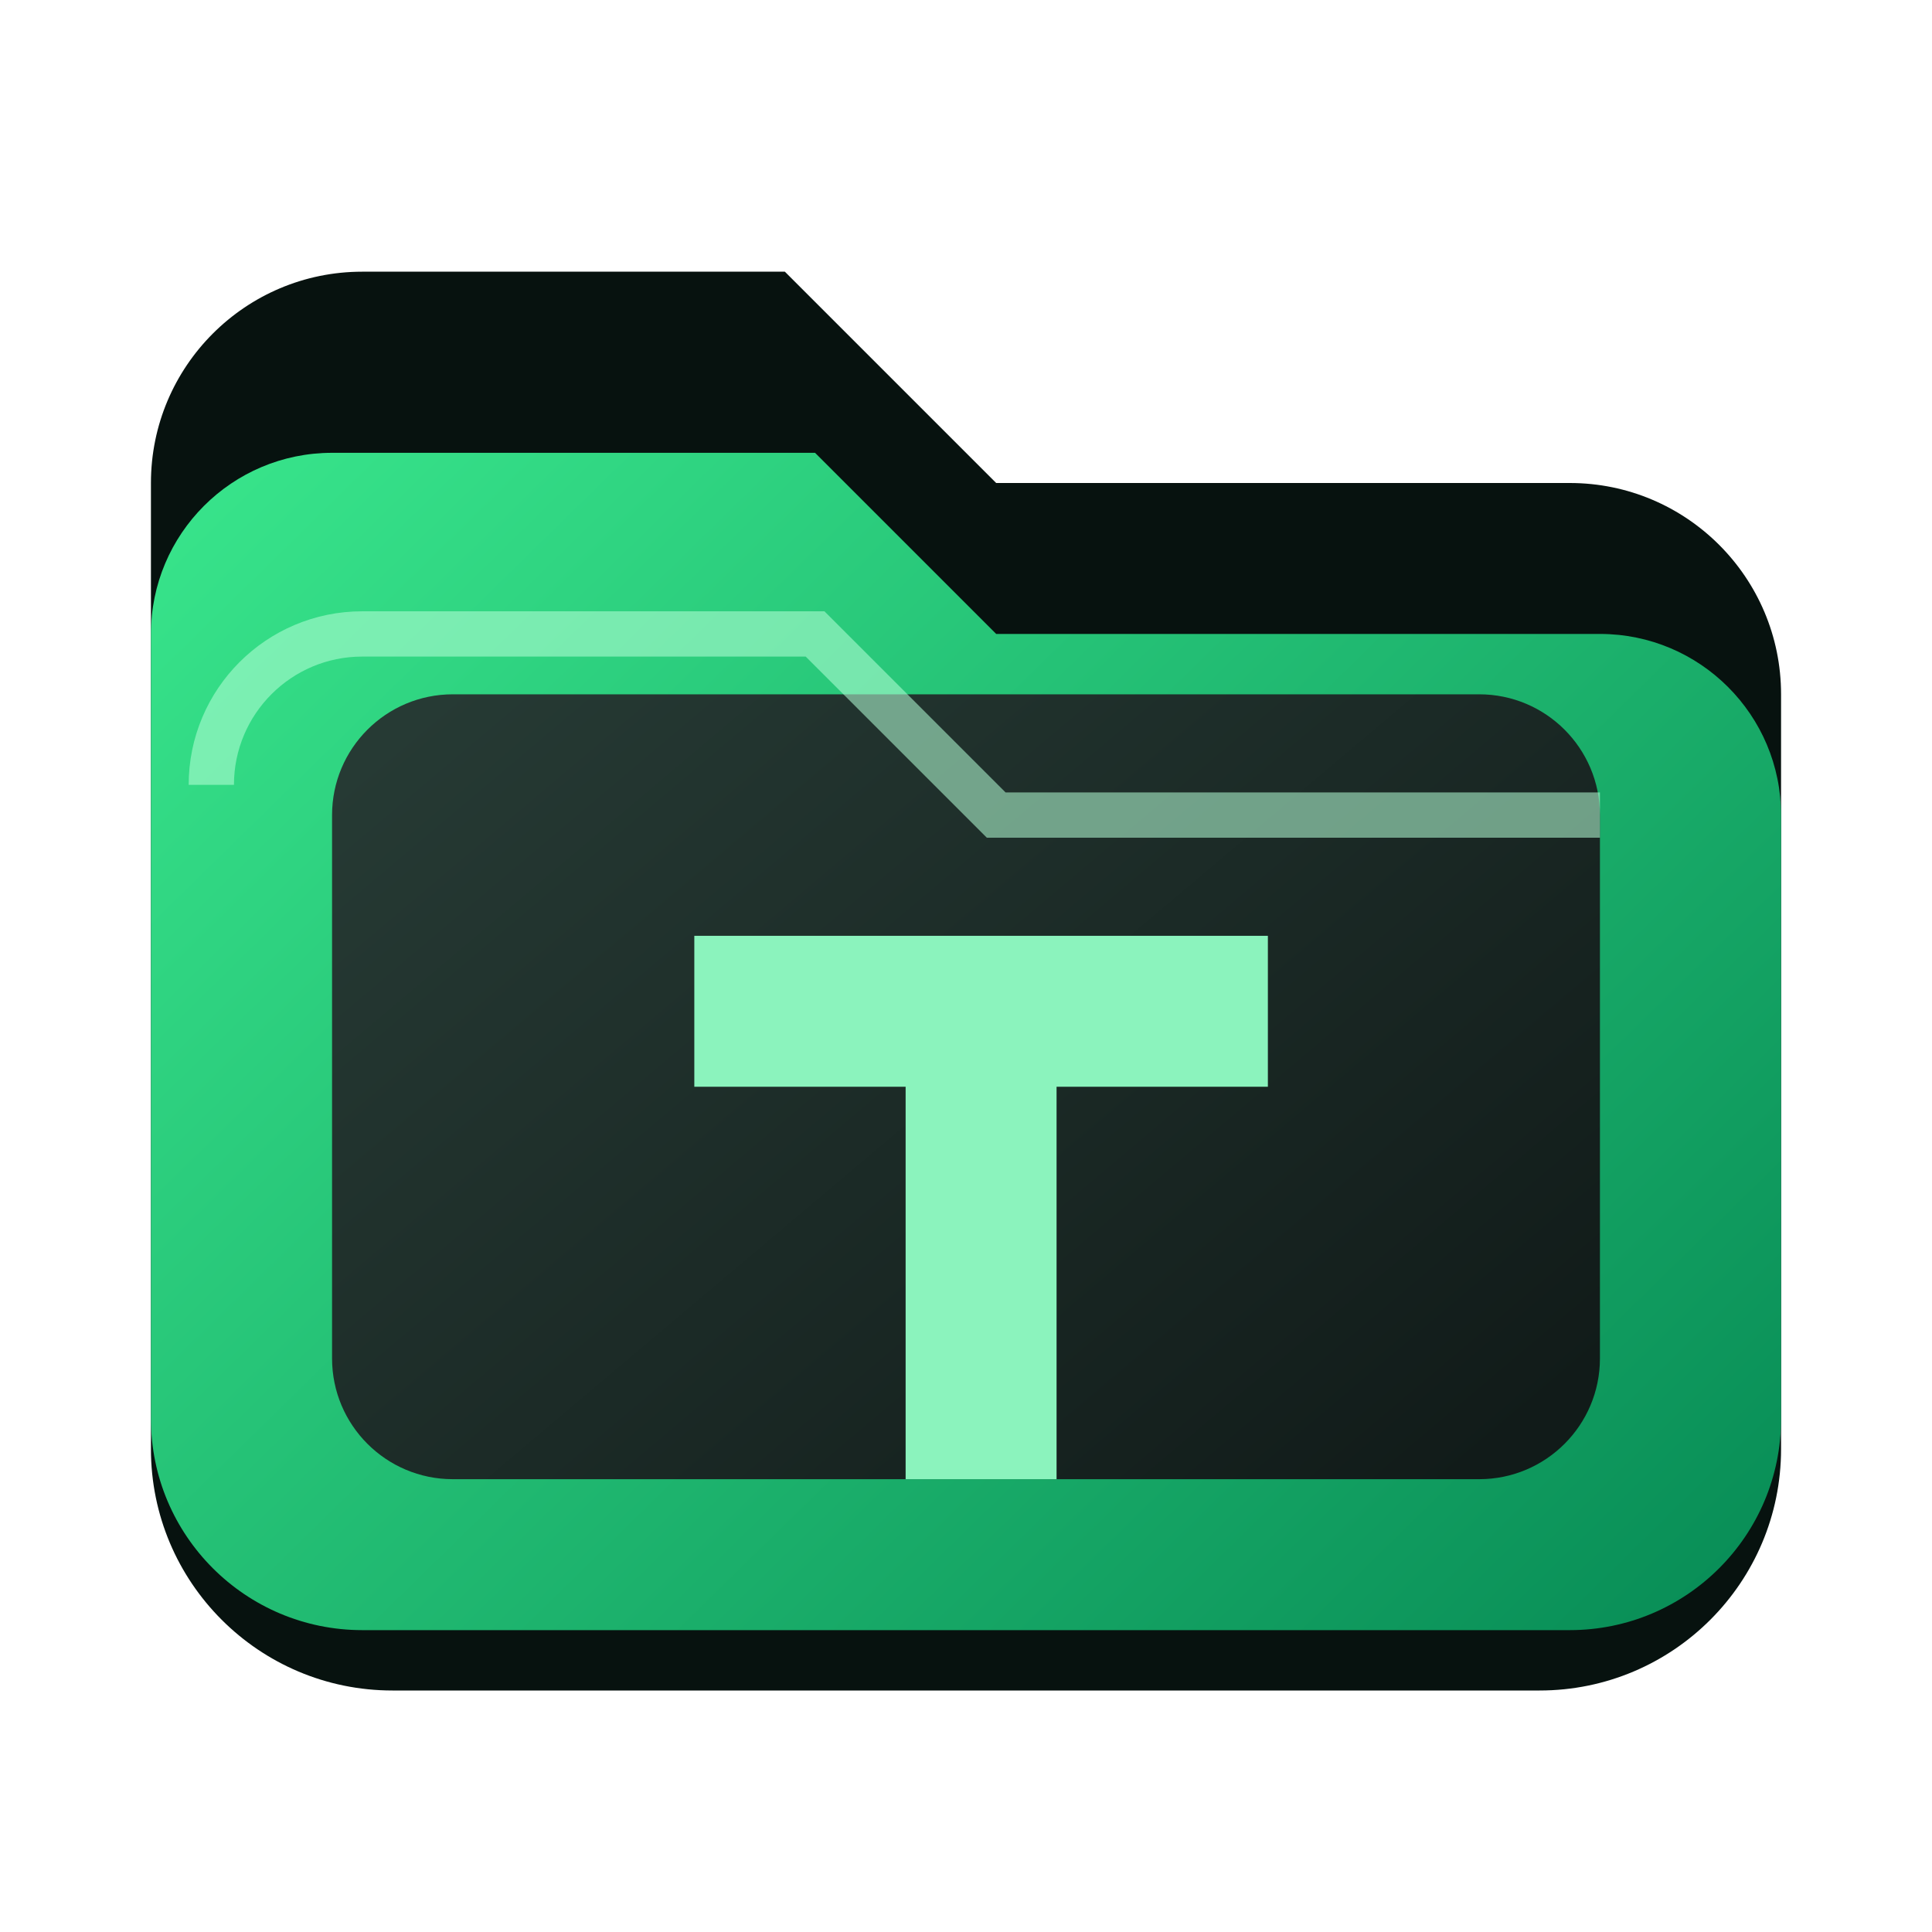
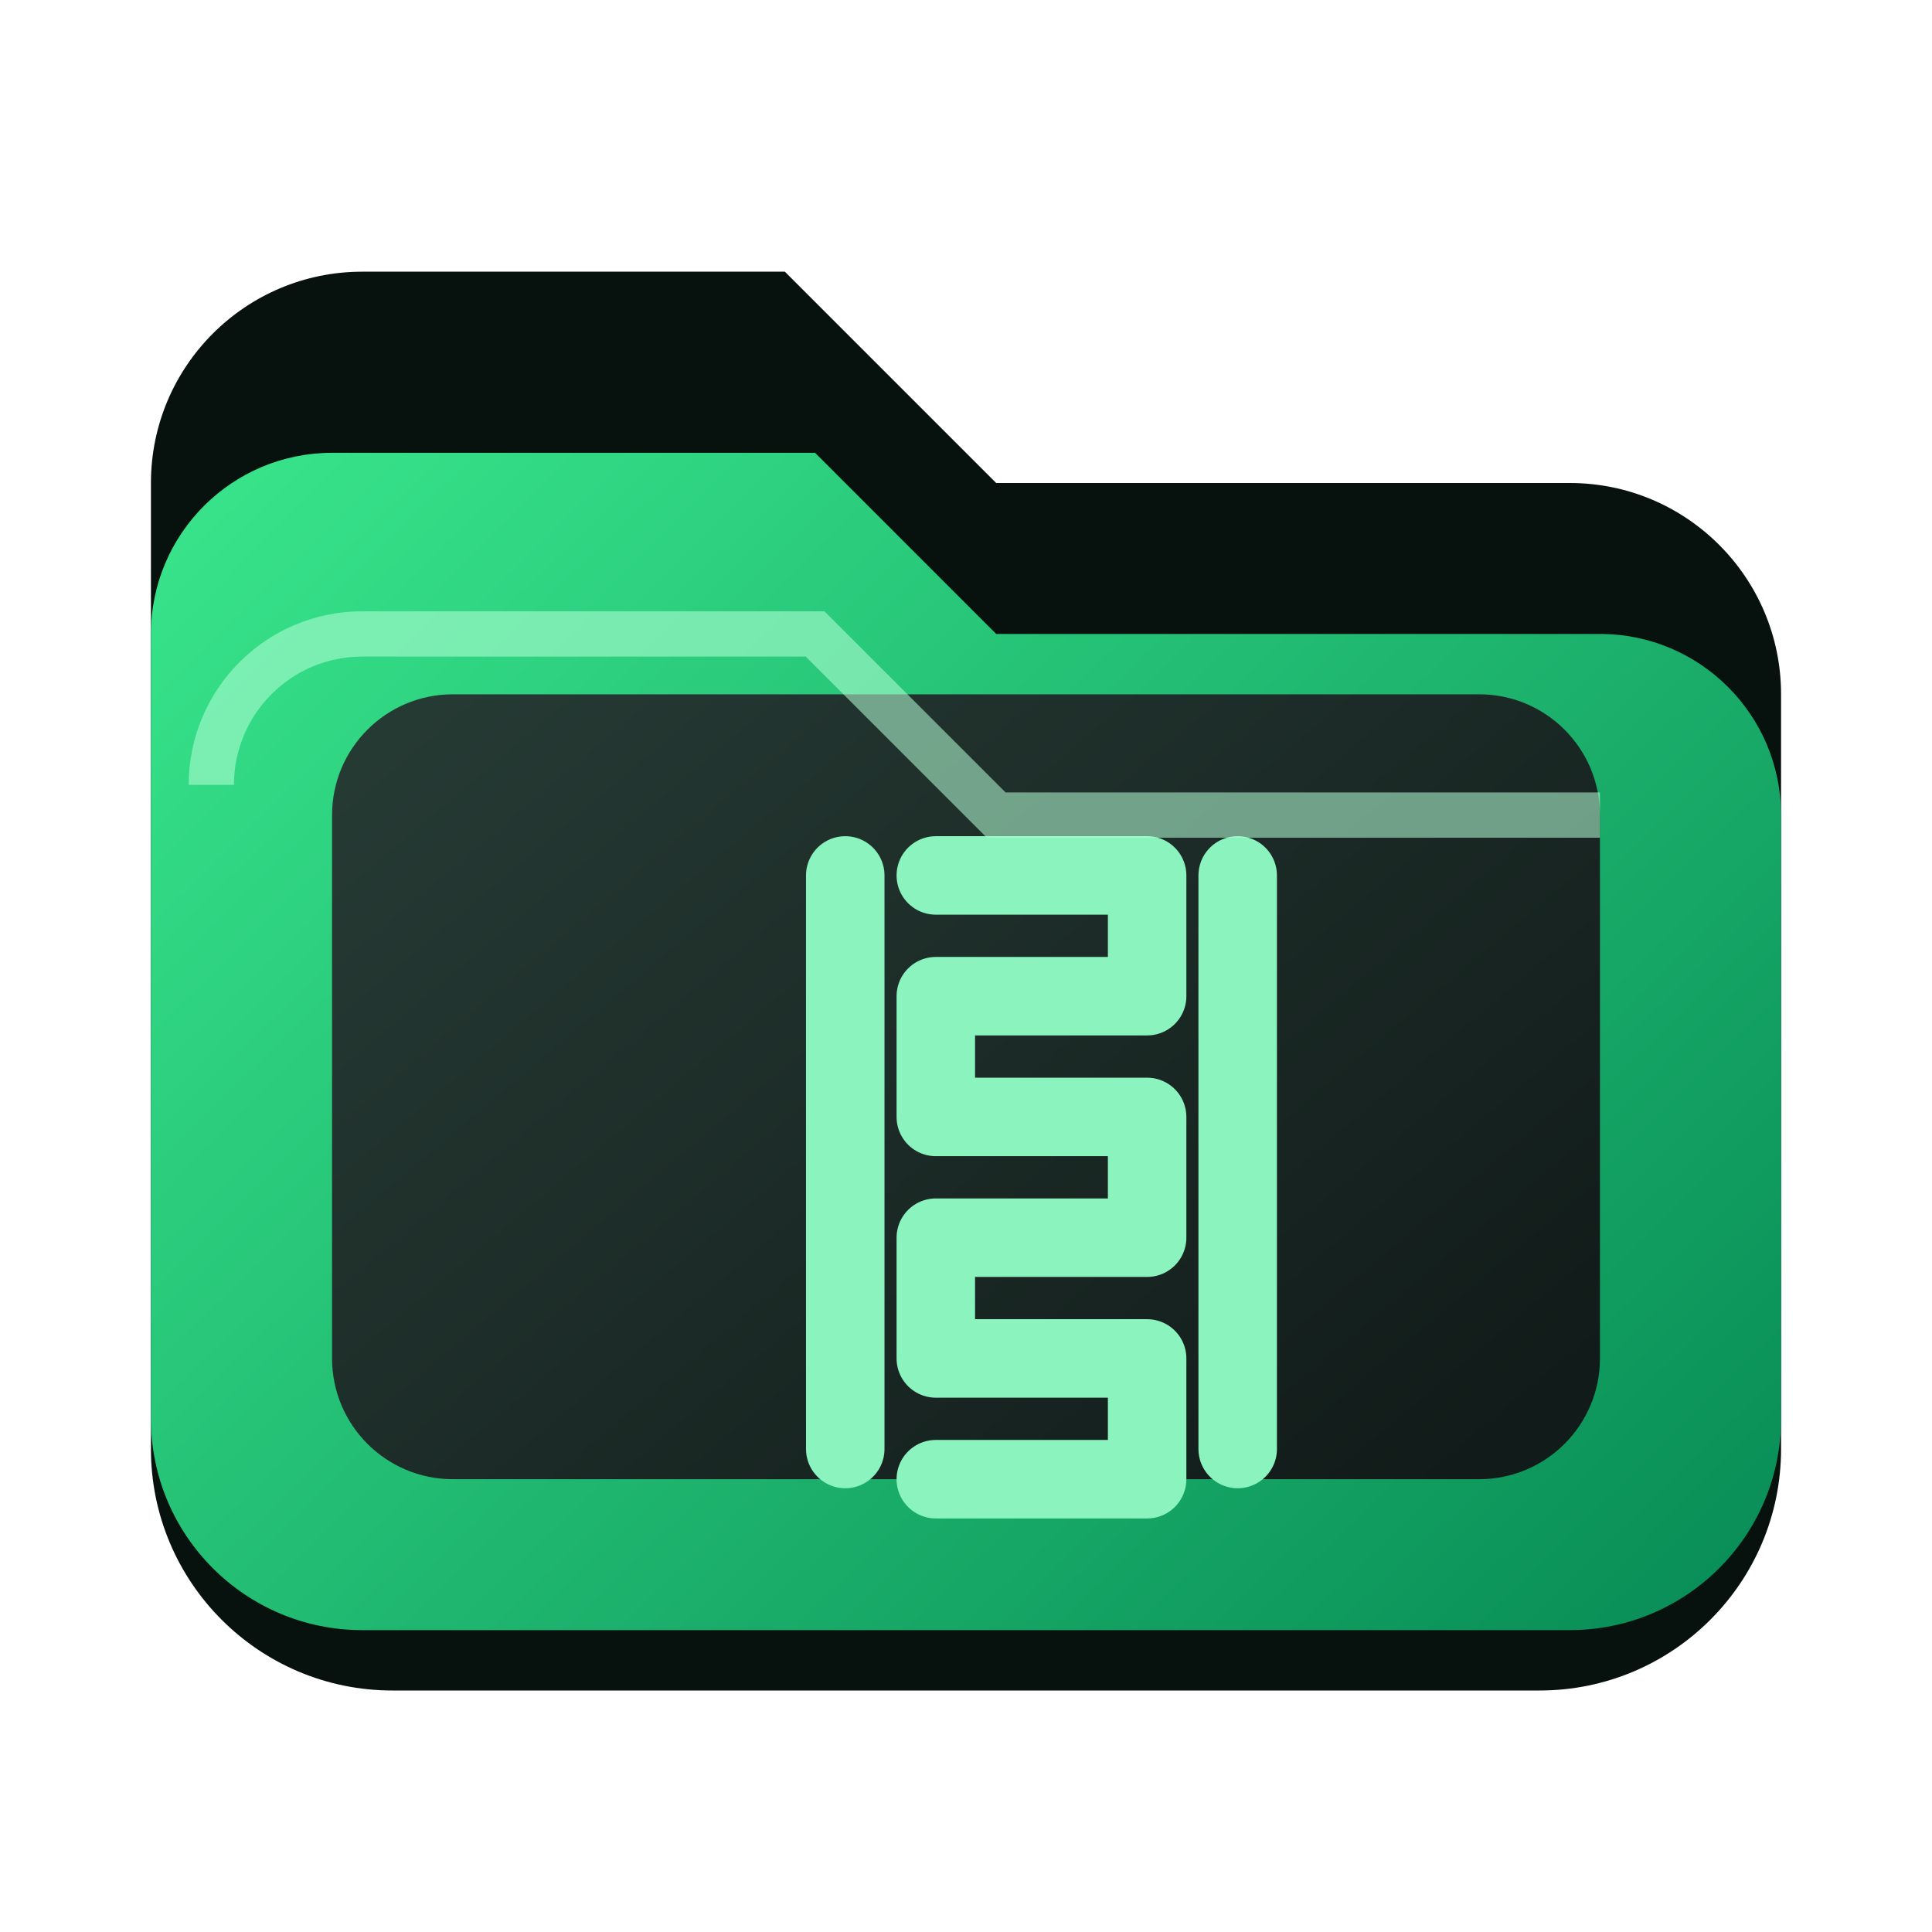
<svg xmlns="http://www.w3.org/2000/svg" viewBox="0 0 64 64">
  <defs>
    <linearGradient id="g" x1="8" y1="12" x2="54" y2="59" gradientUnits="userSpaceOnUse">
      <stop stop-color="#39e68c" />
      <stop offset="1" stop-color="#078b55" />
    </linearGradient>
    <linearGradient id="d" x1="18" y1="20" x2="45" y2="52" gradientUnits="userSpaceOnUse">
      <stop stop-color="#263a34" />
      <stop offset="1" stop-color="#111b19" />
    </linearGradient>
  </defs>
  <path fill="#07120f" d="M5 16a7 7 0 0 1 7-7h14l7 7h19a7 7 0 0 1 7 7v25a8 8 0 0 1-8 8H13a8 8 0 0 1-8-8z" />
  <path fill="url(#g)" d="M5 21a6 6 0 0 1 6-6h16l6 6h20a6 6 0 0 1 6 6v20a7 7 0 0 1-7 7H12a7 7 0 0 1-7-7z" />
  <path fill="url(#d)" d="M11 27a4 4 0 0 1 4-4h34a4 4 0 0 1 4 4v18a4 4 0 0 1-4 4H15a4 4 0 0 1-4-4z" />
-   <path fill="#8bf3bd" d="M23 31h19v5h-7v13h-5V36h-7z" />
+   <g fill="none" stroke="#8bf3bd" stroke-width="2.6" stroke-linecap="round" stroke-linejoin="round">
+     <path d="M31 29h7v4h-7v4h7v4h-7v4h7v4h-7" />
+     <path d="M28 29v19m13-19v19" />
+   </g>
  <path fill="none" stroke="#b5ffd7" stroke-opacity=".56" stroke-width="1.5" d="M7 26a5 5 0 0 1 5-5h15l6 6h20" />
</svg>
